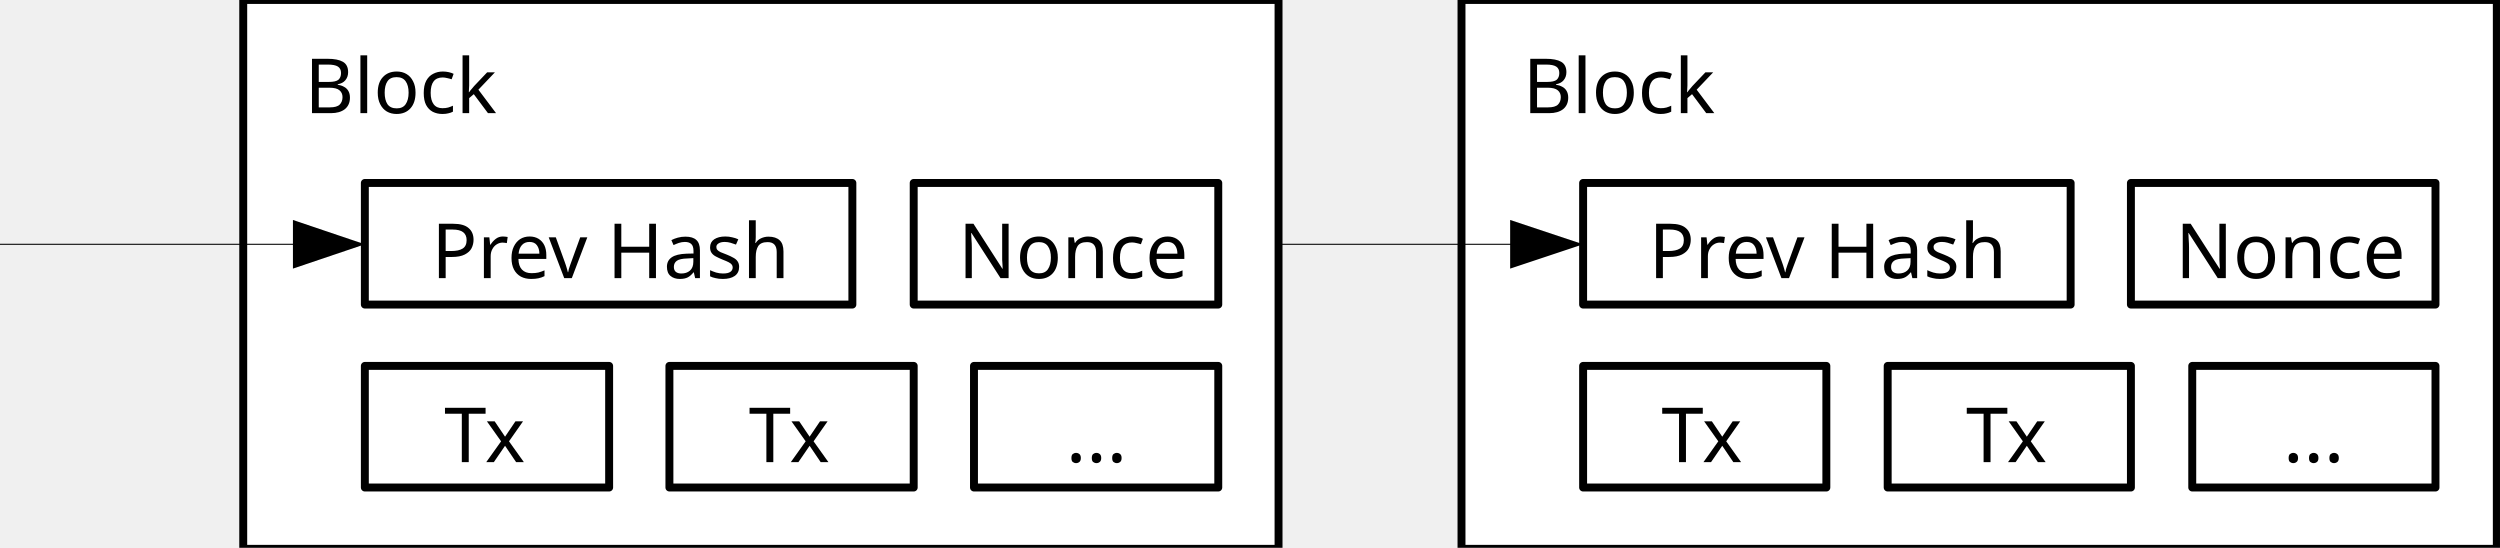
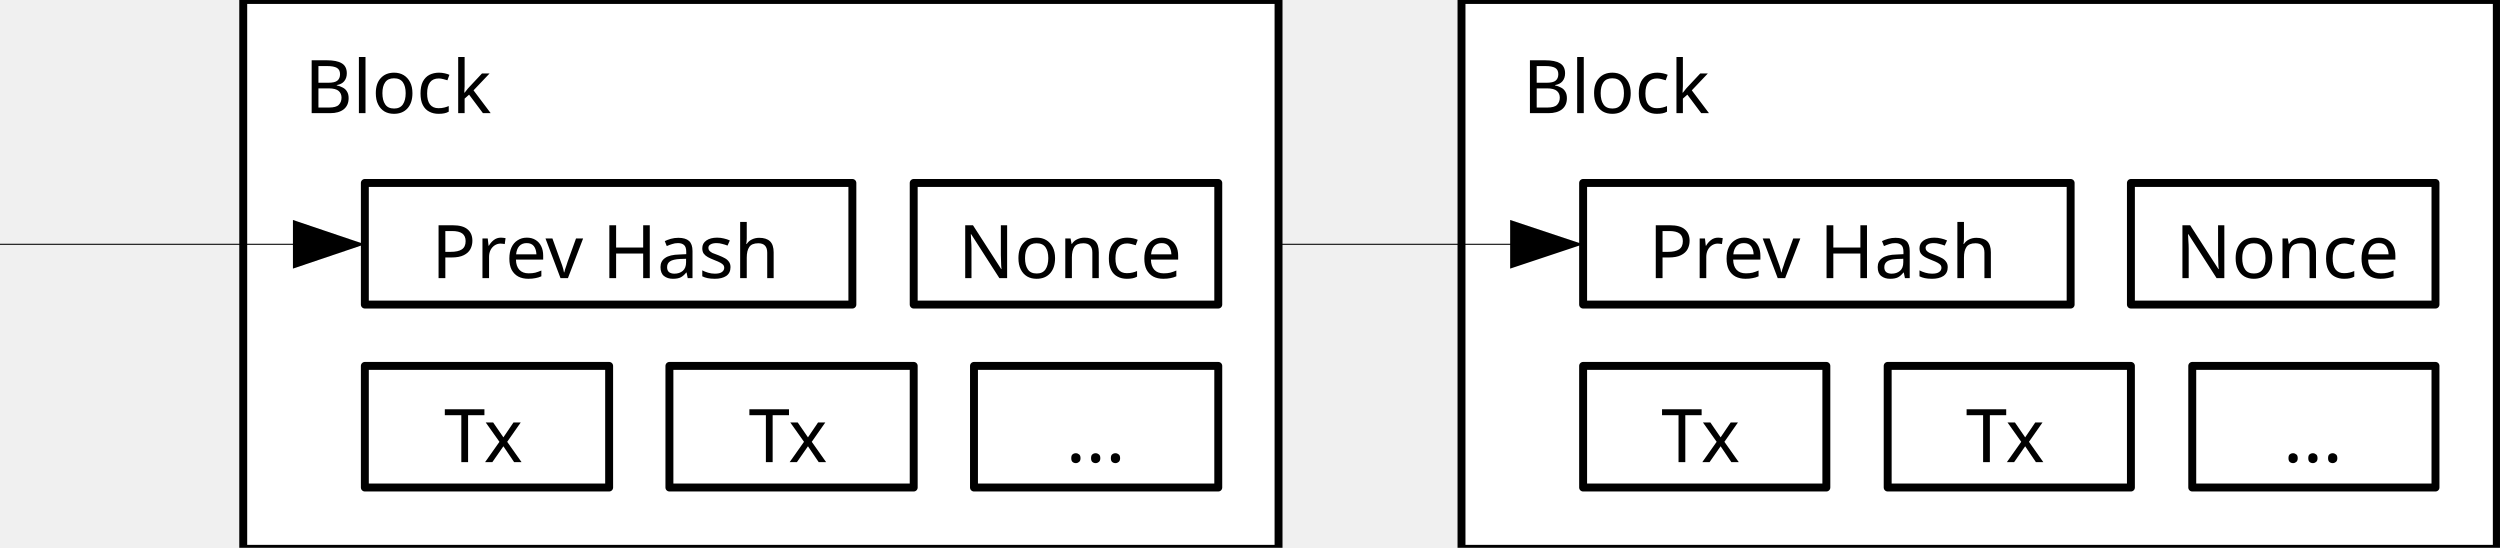
<svg xmlns="http://www.w3.org/2000/svg" width="83.397mm" height="18.274mm" viewBox="0 0 83.397 18.274" version="1.1" id="svg17749">
  <defs id="defs17746">
    <clipPath clipPathUnits="userSpaceOnUse" id="clipPath17504">
      <path d="m 188,508.9 h 236.4 v 51.8 H 188 Z" clip-rule="evenodd" id="path17502" />
    </clipPath>
  </defs>
  <g id="layer1">
    <g id="g17498" transform="matrix(0.3527778,0,0,-0.3527778,-66.32222,197.8025)">
      <g id="g17500" clip-path="url(#clipPath17504)">
        <path d="m 260,508.8 h -49 v 51.9 h 97.9 v -51.9 z" style="fill:#ffffff;fill-opacity:1;fill-rule:evenodd;stroke:none" id="path17506" />
        <g id="g17508">
          <path d="m 260,508.8 h -49 v 51.9 h 97.9 v -51.9 z" style="fill:none;stroke:#000000;stroke-width:0.75;stroke-linecap:butt;stroke-linejoin:round;stroke-miterlimit:10;stroke-dasharray:none;stroke-opacity:1" id="path17510" />
        </g>
        <g id="g17512">
-           <text transform="matrix(0.99859,0,0,-1,216.8,550)" style="font-variant:normal;font-weight:normal;font-size:7.2px;font-family:lmtt;writing-mode:lr-tb;fill:#000000;fill-opacity:1;fill-rule:nonzero;stroke:none" id="text17516">
+           <text transform="matrix(0.99859,0,0,-1,216.8,550)" style="font-variant:normal;font-weight:normal;font-size:5.25pt;font-family:lmtt;writing-mode:lr-tb;fill:#000000;fill-opacity:1;fill-rule:nonzero;stroke:none" id="text17516">
            <tspan x="0 4.81 6.415 10.418 14.126" y="0" id="tspan17514">Block</tspan>
          </text>
        </g>
        <path d="m 245.6,531.9 h -23.1 v 11.5 h 46.1 v -11.5 z" style="fill:#ffffff;fill-opacity:1;fill-rule:evenodd;stroke:none" id="path17518" />
        <g id="g17520">
          <path d="m 245.6,531.9 h -23.1 v 11.5 h 46.1 v -11.5 z" style="fill:none;stroke:#000000;stroke-width:0.75;stroke-linecap:butt;stroke-linejoin:round;stroke-miterlimit:10;stroke-dasharray:none;stroke-opacity:1" id="path17522" />
        </g>
        <g id="g17524">
-           <text transform="matrix(0.99859,0,0,-1,228.8,534.4)" style="font-variant:normal;font-weight:normal;font-size:7.2px;font-family:lmtt;writing-mode:lr-tb;fill:#000000;fill-opacity:1;fill-rule:nonzero;stroke:none" id="text17528">
+           <text transform="matrix(0.99859,0,0,-1,228.8,534.4)" style="font-variant:normal;font-weight:normal;font-size:5.25pt;font-family:lmtt;writing-mode:lr-tb;fill:#000000;fill-opacity:1;fill-rule:nonzero;stroke:none" id="text17528">
            <tspan x="0 4.81 7.214 11.218 14.825 16.826 22.032 26.035 29.642" y="0" id="tspan17526">Prev Hash</tspan>
          </text>
        </g>
        <path d="m 288.8,531.9 h -14.4 v 11.5 h 28.8 v -11.5 z" style="fill:#ffffff;fill-opacity:1;fill-rule:evenodd;stroke:none" id="path17530" />
        <g id="g17532">
          <path d="m 288.8,531.9 h -14.4 v 11.5 h 28.8 v -11.5 z" style="fill:none;stroke:#000000;stroke-width:0.75;stroke-linecap:butt;stroke-linejoin:round;stroke-miterlimit:10;stroke-dasharray:none;stroke-opacity:1" id="path17534" />
        </g>
        <g id="g17536">
-           <text transform="matrix(0.99859,0,0,-1,278.6,534.4)" style="font-variant:normal;font-weight:normal;font-size:7.2px;font-family:lmtt;writing-mode:lr-tb;fill:#000000;fill-opacity:1;fill-rule:nonzero;stroke:none" id="text17540">
+           <text transform="matrix(0.99859,0,0,-1,278.6,534.4)" style="font-variant:normal;font-weight:normal;font-size:5.25pt;font-family:lmtt;writing-mode:lr-tb;fill:#000000;fill-opacity:1;fill-rule:nonzero;stroke:none" id="text17540">
            <tspan x="0 5.206 9.209 13.212 16.92" y="0" id="tspan17538">Nonce</tspan>
          </text>
        </g>
        <path d="m 234.1,514.6 h -11.6 v 11.5 h 23.1 v -11.5 z" style="fill:#ffffff;fill-opacity:1;fill-rule:evenodd;stroke:none" id="path17542" />
        <g id="g17544">
          <path d="m 234.1,514.6 h -11.6 v 11.5 h 23.1 v -11.5 z" style="fill:none;stroke:#000000;stroke-width:0.75;stroke-linecap:butt;stroke-linejoin:round;stroke-miterlimit:10;stroke-dasharray:none;stroke-opacity:1" id="path17546" />
        </g>
        <g id="g17548">
-           <text transform="matrix(0.99859,0,0,-1,230,517)" style="font-variant:normal;font-weight:normal;font-size:7.2px;font-family:lmtt;writing-mode:lr-tb;fill:#000000;fill-opacity:1;fill-rule:nonzero;stroke:none" id="text17552">
+           <text transform="matrix(0.99859,0,0,-1,230,517)" style="font-variant:normal;font-weight:normal;font-size:5.25pt;font-family:lmtt;writing-mode:lr-tb;fill:#000000;fill-opacity:1;fill-rule:nonzero;stroke:none" id="text17552">
            <tspan x="0 4.306" y="0" id="tspan17550">Tx</tspan>
          </text>
        </g>
        <path d="m 262.9,514.6 h -11.6 v 11.5 h 23.1 v -11.5 z" style="fill:#ffffff;fill-opacity:1;fill-rule:evenodd;stroke:none" id="path17554" />
        <g id="g17556">
          <path d="m 262.9,514.6 h -11.6 v 11.5 h 23.1 v -11.5 z" style="fill:none;stroke:#000000;stroke-width:0.75;stroke-linecap:butt;stroke-linejoin:round;stroke-miterlimit:10;stroke-dasharray:none;stroke-opacity:1" id="path17558" />
        </g>
        <g id="g17560">
-           <text transform="matrix(0.99859,0,0,-1,258.8,517)" style="font-variant:normal;font-weight:normal;font-size:7.2px;font-family:lmtt;writing-mode:lr-tb;fill:#000000;fill-opacity:1;fill-rule:nonzero;stroke:none" id="text17564">
+           <text transform="matrix(0.99859,0,0,-1,258.8,517)" style="font-variant:normal;font-weight:normal;font-size:5.25pt;font-family:lmtt;writing-mode:lr-tb;fill:#000000;fill-opacity:1;fill-rule:nonzero;stroke:none" id="text17564">
            <tspan x="0 4.306" y="0" id="tspan17562">Tx</tspan>
          </text>
        </g>
        <path d="m 291.6,514.6 h -11.5 v 11.5 h 23.1 v -11.5 z" style="fill:#ffffff;fill-opacity:1;fill-rule:evenodd;stroke:none" id="path17566" />
        <g id="g17568">
          <path d="m 291.6,514.6 h -11.5 v 11.5 h 23.1 v -11.5 z" style="fill:none;stroke:#000000;stroke-width:0.75;stroke-linecap:butt;stroke-linejoin:round;stroke-miterlimit:10;stroke-dasharray:none;stroke-opacity:1" id="path17570" />
        </g>
        <g id="g17572">
-           <text transform="matrix(0.99859,0,0,-1,288.8,517)" style="font-variant:normal;font-weight:normal;font-size:7.2px;font-family:lmtt;writing-mode:lr-tb;fill:#000000;fill-opacity:1;fill-rule:nonzero;stroke:none" id="text17576">
+           <text transform="matrix(0.99859,0,0,-1,288.8,517)" style="font-variant:normal;font-weight:normal;font-size:5.25pt;font-family:lmtt;writing-mode:lr-tb;fill:#000000;fill-opacity:1;fill-rule:nonzero;stroke:none" id="text17576">
            <tspan x="0 2.002 4.003" y="0" id="tspan17574">...</tspan>
          </text>
        </g>
        <path d="m 222.5,537.6 -6.8,-2.3 v 4.6 z" style="fill:#000000;fill-opacity:1;fill-rule:evenodd;stroke:none" id="path17578" />
        <path d="m 188,537.6 h 29" style="fill:none;stroke:#000000;stroke-width:0.1;stroke-linecap:butt;stroke-linejoin:miter;stroke-miterlimit:10;stroke-dasharray:none;stroke-opacity:1" id="path17580" />
        <path d="m 375.1,508.8 h -48.9 v 51.9 h 97.9 v -51.9 z" style="fill:#ffffff;fill-opacity:1;fill-rule:evenodd;stroke:none" id="path17582" />
        <g id="g17584">
          <path d="m 375.1,508.8 h -48.9 v 51.9 h 97.9 v -51.9 z" style="fill:none;stroke:#000000;stroke-width:0.75;stroke-linecap:butt;stroke-linejoin:round;stroke-miterlimit:10;stroke-dasharray:none;stroke-opacity:1" id="path17586" />
        </g>
        <g id="g17588">
-           <text transform="matrix(0.99859,0,0,-1,332,550)" style="font-variant:normal;font-weight:normal;font-size:7.2px;font-family:lmtt;writing-mode:lr-tb;fill:#000000;fill-opacity:1;fill-rule:nonzero;stroke:none" id="text17592">
+           <text transform="matrix(0.99859,0,0,-1,332,550)" style="font-variant:normal;font-weight:normal;font-size:5.25pt;font-family:lmtt;writing-mode:lr-tb;fill:#000000;fill-opacity:1;fill-rule:nonzero;stroke:none" id="text17592">
            <tspan x="0 4.81 6.415 10.418 14.126" y="0" id="tspan17590">Block</tspan>
          </text>
        </g>
        <path d="m 360.7,531.9 h -23 v 11.5 h 46.1 v -11.5 z" style="fill:#ffffff;fill-opacity:1;fill-rule:evenodd;stroke:none" id="path17594" />
        <g id="g17596">
          <path d="m 360.7,531.9 h -23 v 11.5 h 46.1 v -11.5 z" style="fill:none;stroke:#000000;stroke-width:0.75;stroke-linecap:butt;stroke-linejoin:round;stroke-miterlimit:10;stroke-dasharray:none;stroke-opacity:1" id="path17598" />
        </g>
        <g id="g17600">
-           <text transform="matrix(0.99859,0,0,-1,343.9,534.4)" style="font-variant:normal;font-weight:normal;font-size:7.2px;font-family:lmtt;writing-mode:lr-tb;fill:#000000;fill-opacity:1;fill-rule:nonzero;stroke:none" id="text17604">
+           <text transform="matrix(0.99859,0,0,-1,343.9,534.4)" style="font-variant:normal;font-weight:normal;font-size:5.25pt;font-family:lmtt;writing-mode:lr-tb;fill:#000000;fill-opacity:1;fill-rule:nonzero;stroke:none" id="text17604">
            <tspan x="0 4.81 7.214 11.218 14.724 16.826 21.931 26.035 29.642" y="0" id="tspan17602">Prev Hash</tspan>
          </text>
        </g>
        <path d="m 403.9,531.9 h -14.4 v 11.5 h 28.8 v -11.5 z" style="fill:#ffffff;fill-opacity:1;fill-rule:evenodd;stroke:none" id="path17606" />
        <g id="g17608">
          <path d="m 403.9,531.9 h -14.4 v 11.5 h 28.8 v -11.5 z" style="fill:none;stroke:#000000;stroke-width:0.75;stroke-linecap:butt;stroke-linejoin:round;stroke-miterlimit:10;stroke-dasharray:none;stroke-opacity:1" id="path17610" />
        </g>
        <g id="g17612">
-           <text transform="matrix(0.99859,0,0,-1,393.7,534.4)" style="font-variant:normal;font-weight:normal;font-size:7.2px;font-family:lmtt;writing-mode:lr-tb;fill:#000000;fill-opacity:1;fill-rule:nonzero;stroke:none" id="text17616">
+           <text transform="matrix(0.99859,0,0,-1,393.7,534.4)" style="font-variant:normal;font-weight:normal;font-size:5.25pt;font-family:lmtt;writing-mode:lr-tb;fill:#000000;fill-opacity:1;fill-rule:nonzero;stroke:none" id="text17616">
            <tspan x="0 5.206 9.209 13.313 16.92" y="0" id="tspan17614">Nonce</tspan>
          </text>
        </g>
        <path d="m 349.2,514.6 h -11.5 v 11.5 h 23 v -11.5 z" style="fill:#ffffff;fill-opacity:1;fill-rule:evenodd;stroke:none" id="path17618" />
        <g id="g17620">
          <path d="m 349.2,514.6 h -11.5 v 11.5 h 23 v -11.5 z" style="fill:none;stroke:#000000;stroke-width:0.75;stroke-linecap:butt;stroke-linejoin:round;stroke-miterlimit:10;stroke-dasharray:none;stroke-opacity:1" id="path17622" />
        </g>
        <g id="g17624">
-           <text transform="matrix(0.99859,0,0,-1,345.1,517)" style="font-variant:normal;font-weight:normal;font-size:7.2px;font-family:lmtt;writing-mode:lr-tb;fill:#000000;fill-opacity:1;fill-rule:nonzero;stroke:none" id="text17628">
+           <text transform="matrix(0.99859,0,0,-1,345.1,517)" style="font-variant:normal;font-weight:normal;font-size:5.25pt;font-family:lmtt;writing-mode:lr-tb;fill:#000000;fill-opacity:1;fill-rule:nonzero;stroke:none" id="text17628">
            <tspan x="0 4.306" y="0" id="tspan17626">Tx</tspan>
          </text>
        </g>
        <path d="m 378,514.6 h -11.5 v 11.5 h 23 v -11.5 z" style="fill:#ffffff;fill-opacity:1;fill-rule:evenodd;stroke:none" id="path17630" />
        <g id="g17632">
          <path d="m 378,514.6 h -11.5 v 11.5 h 23 v -11.5 z" style="fill:none;stroke:#000000;stroke-width:0.75;stroke-linecap:butt;stroke-linejoin:round;stroke-miterlimit:10;stroke-dasharray:none;stroke-opacity:1" id="path17634" />
        </g>
        <g id="g17636">
-           <text transform="matrix(0.99859,0,0,-1,373.9,517)" style="font-variant:normal;font-weight:normal;font-size:7.2px;font-family:lmtt;writing-mode:lr-tb;fill:#000000;fill-opacity:1;fill-rule:nonzero;stroke:none" id="text17640">
+           <text transform="matrix(0.99859,0,0,-1,373.9,517)" style="font-variant:normal;font-weight:normal;font-size:5.25pt;font-family:lmtt;writing-mode:lr-tb;fill:#000000;fill-opacity:1;fill-rule:nonzero;stroke:none" id="text17640">
            <tspan x="0 4.306" y="0" id="tspan17638">Tx</tspan>
          </text>
        </g>
        <path d="m 406.8,514.6 h -11.5 v 11.5 h 23 v -11.5 z" style="fill:#ffffff;fill-opacity:1;fill-rule:evenodd;stroke:none" id="path17642" />
        <g id="g17644">
          <path d="m 406.8,514.6 h -11.5 v 11.5 h 23 v -11.5 z" style="fill:none;stroke:#000000;stroke-width:0.75;stroke-linecap:butt;stroke-linejoin:round;stroke-miterlimit:10;stroke-dasharray:none;stroke-opacity:1" id="path17646" />
        </g>
        <g id="g17648">
-           <text transform="matrix(0.99859,0,0,-1,403.9,517)" style="font-variant:normal;font-weight:normal;font-size:7.2px;font-family:lmtt;writing-mode:lr-tb;fill:#000000;fill-opacity:1;fill-rule:nonzero;stroke:none" id="text17652">
+           <text transform="matrix(0.99859,0,0,-1,403.9,517)" style="font-variant:normal;font-weight:normal;font-size:5.25pt;font-family:lmtt;writing-mode:lr-tb;fill:#000000;fill-opacity:1;fill-rule:nonzero;stroke:none" id="text17652">
            <tspan x="0 2.102 4.104" y="0" id="tspan17650">...</tspan>
          </text>
        </g>
        <path d="m 337.7,537.6 -6.9,-2.3 v 4.6 z" style="fill:#000000;fill-opacity:1;fill-rule:evenodd;stroke:none" id="path17654" />
        <path d="m 308.9,537.6 h 23.3" style="fill:none;stroke:#000000;stroke-width:0.1;stroke-linecap:butt;stroke-linejoin:miter;stroke-miterlimit:10;stroke-dasharray:none;stroke-opacity:1" id="path17656" />
      </g>
    </g>
  </g>
</svg>
